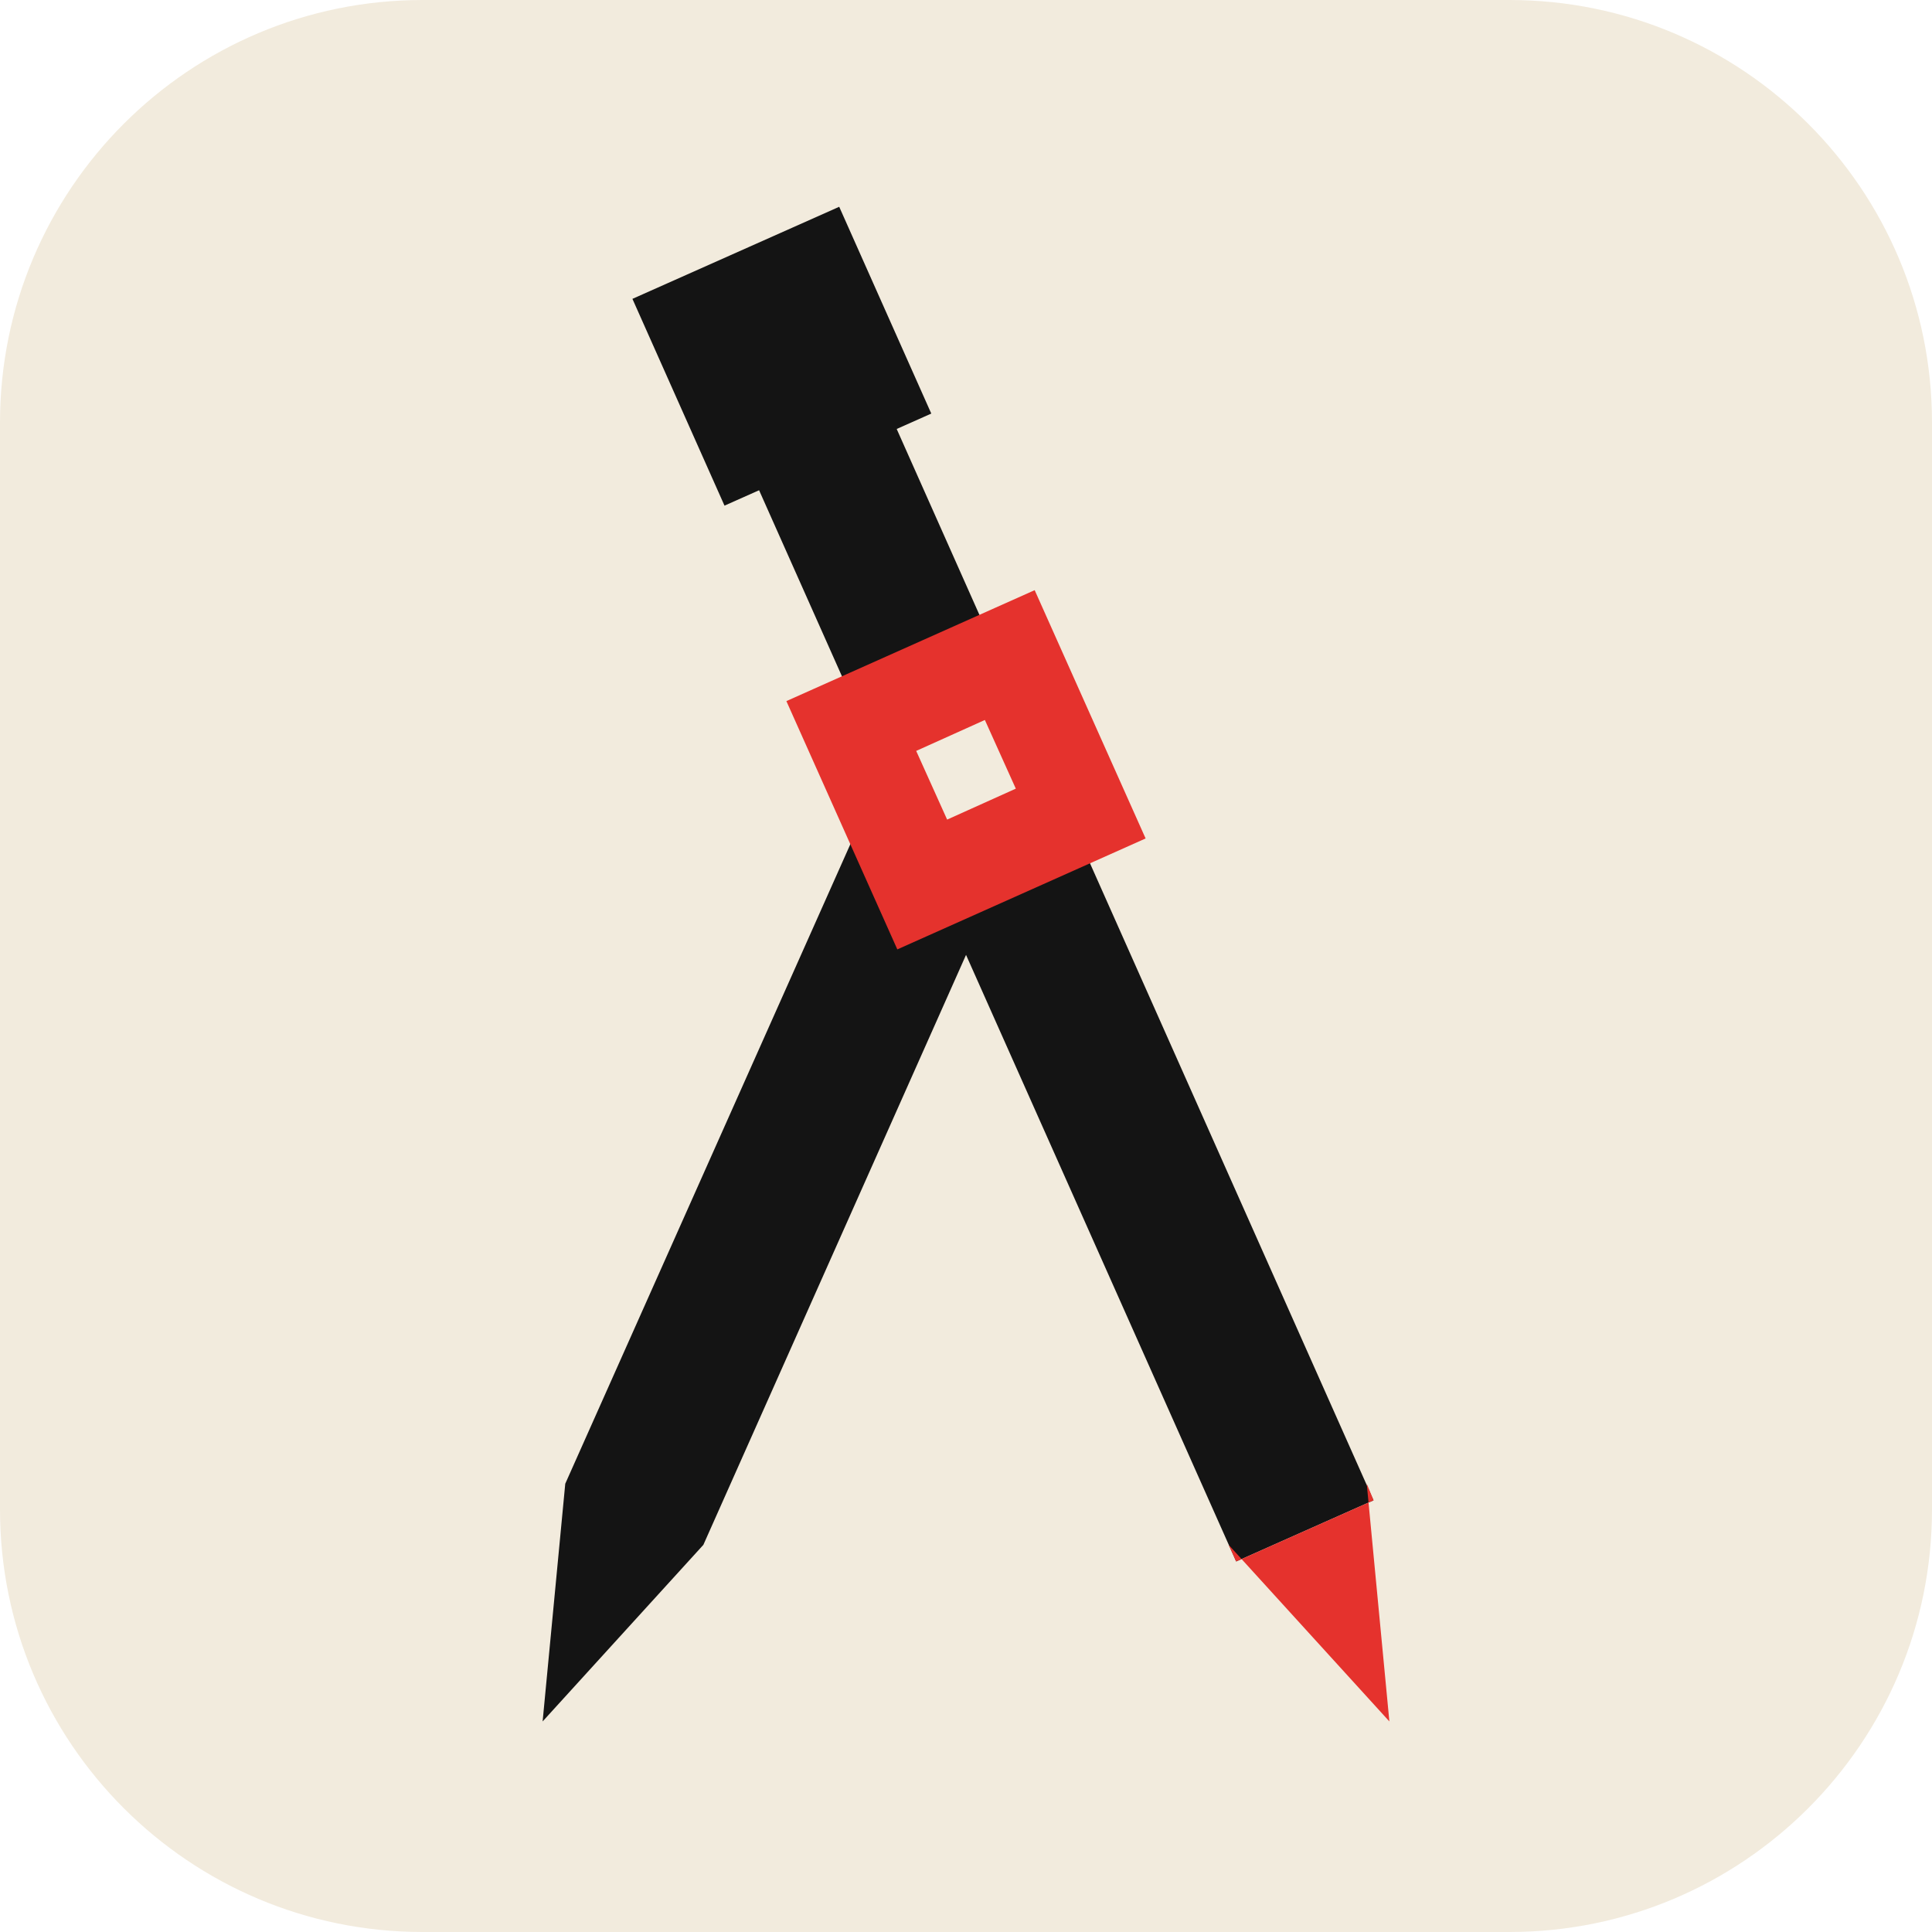
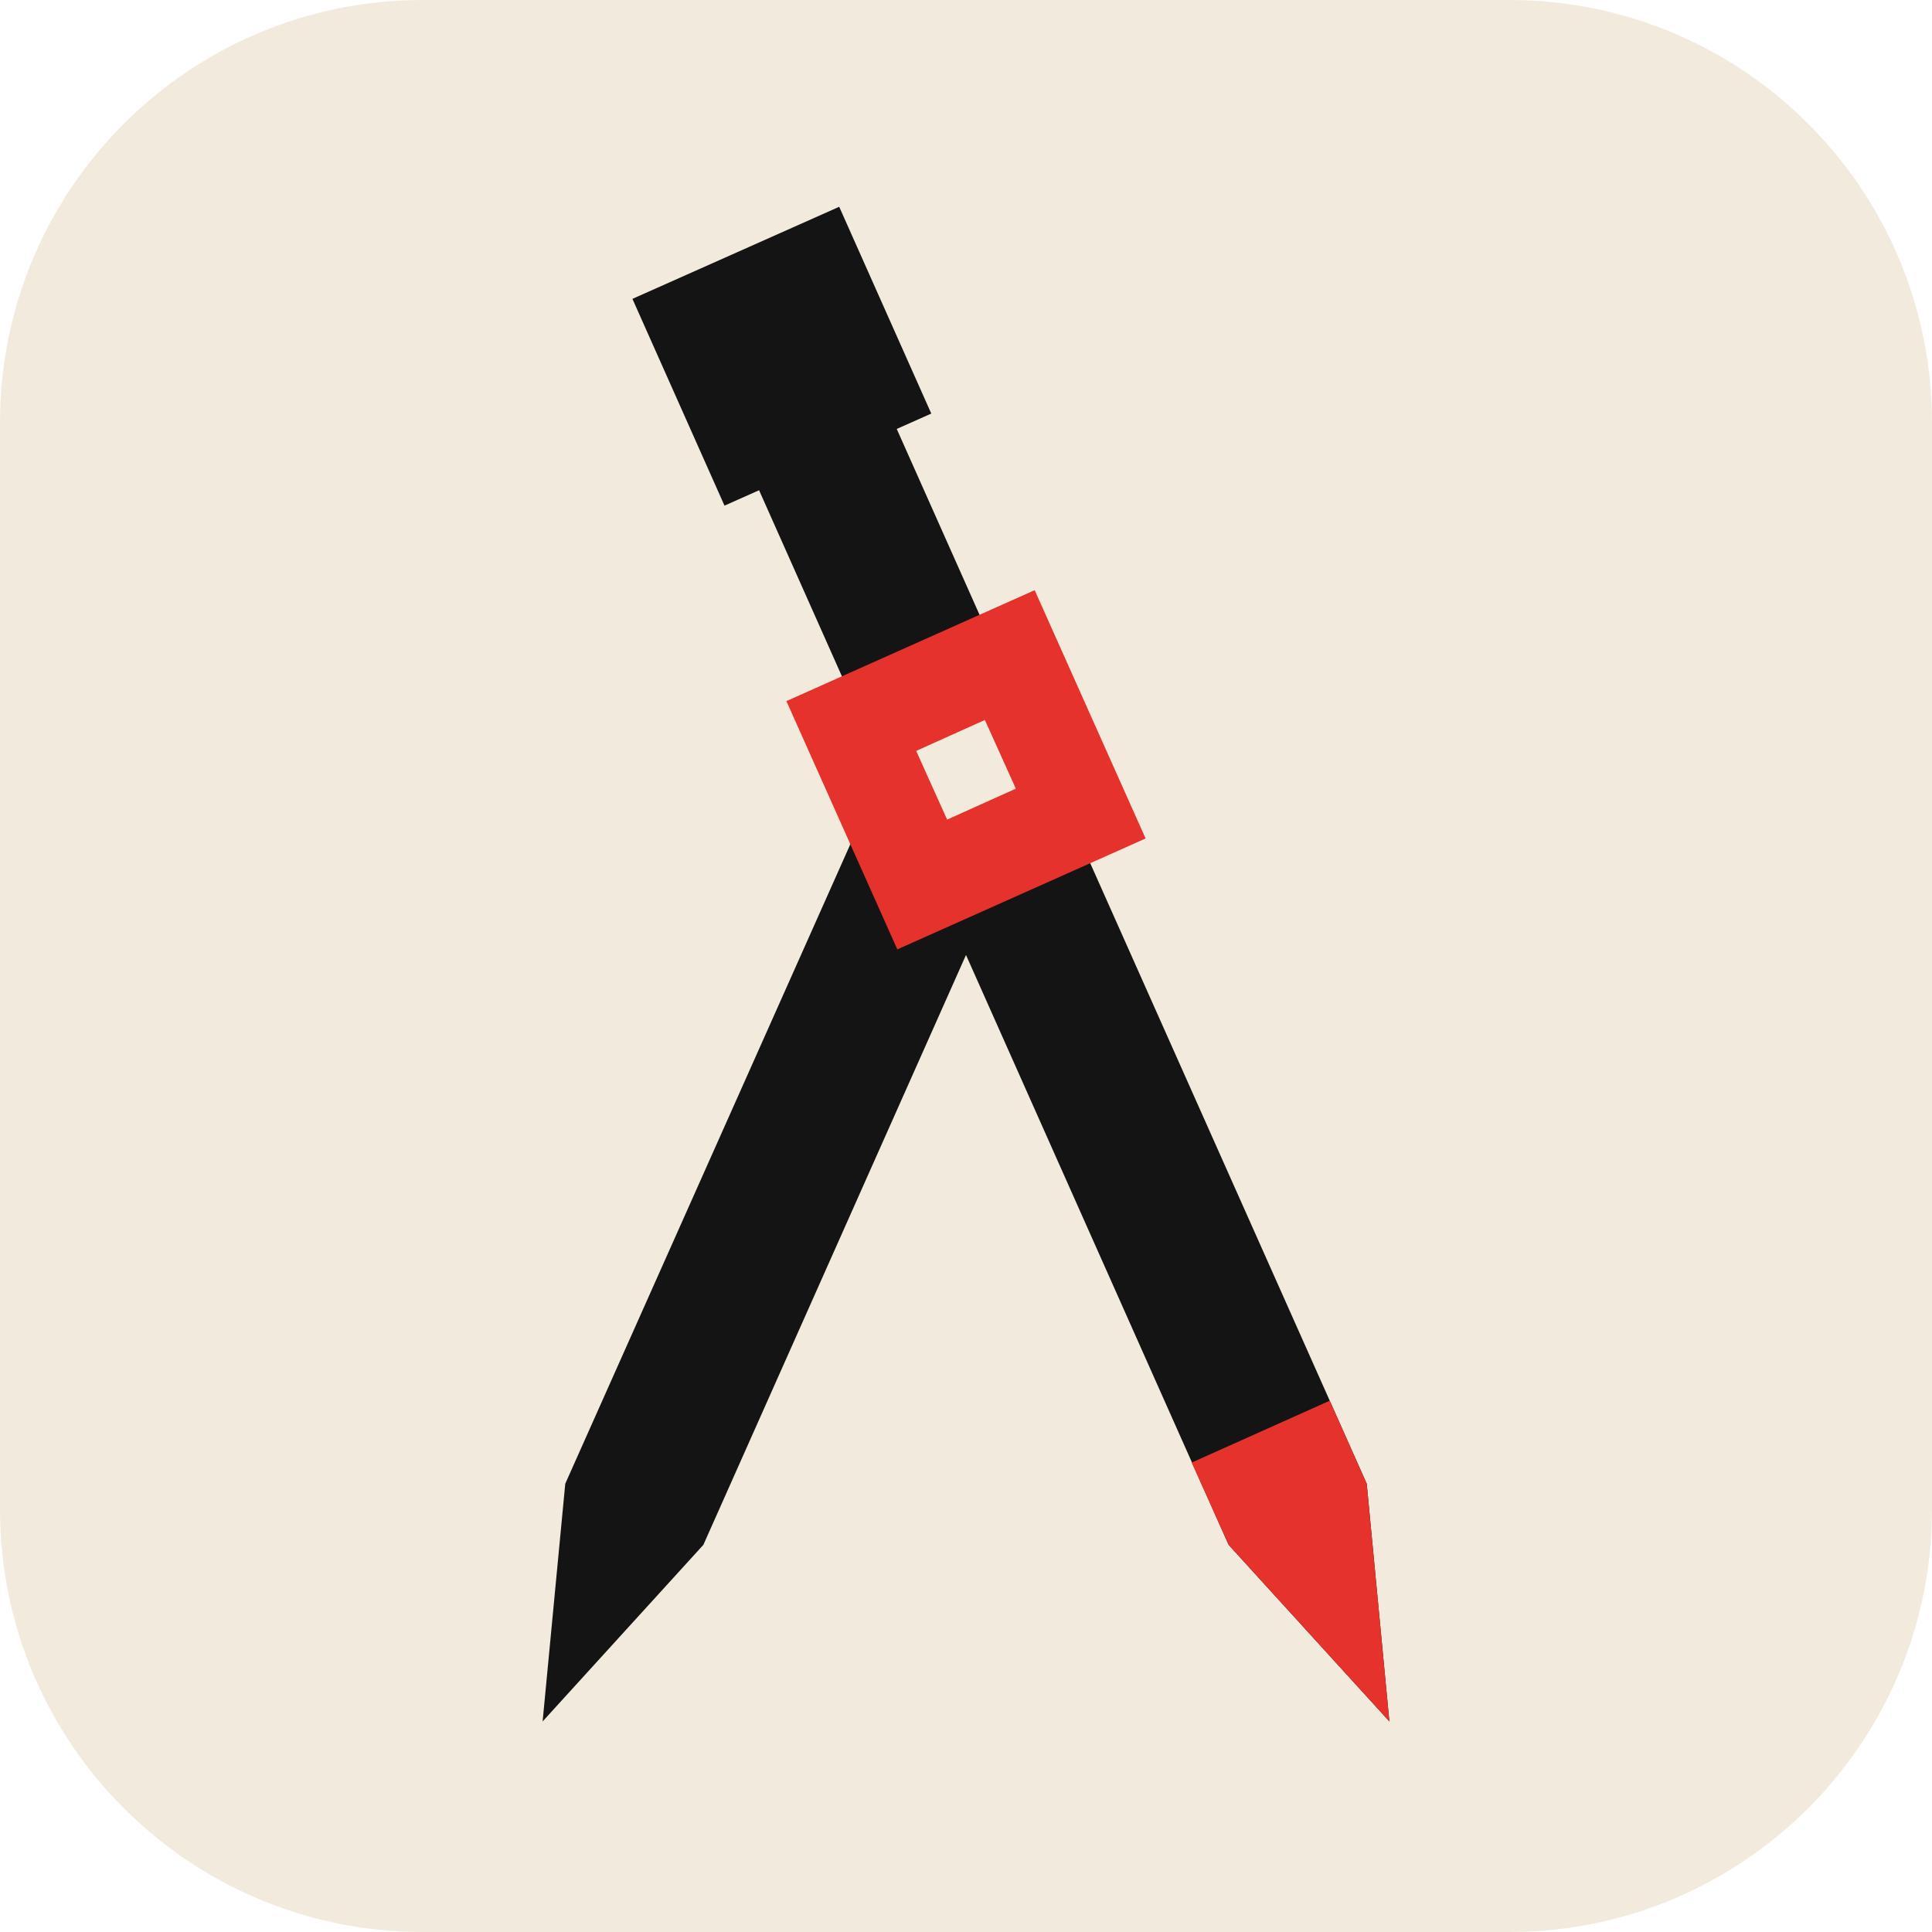
<svg xmlns="http://www.w3.org/2000/svg" viewBox="0 0 256 256" width="256" height="256">
  <rect width="256" height="256" rx="56" fill="#F2EBDD" />
-   <polygon points="94.5,51.3 163.8,206.9 182.0,198.8 112.7,43.1" fill="#141414" />
-   <polygon points="163.8,206.9 162.8,204.7 184.1,228.1 181.1,196.6 182.0,198.8" fill="#E5322D" />
+   <polygon points="94.5,51.3 162.8,204.7 184.1,228.1 181.1,196.6 112.7,43.1" fill="#141414" />
+   <polygon points="157.9,193.8 162.8,204.7 184.1,228.1 181.1,196.6 176.2,185.6" fill="#E5322D" />
  <polygon points="118.9,97.9 74.9,196.6 71.9,228.1 93.2,204.7 137.1,106.1" fill="#141414" />
  <polygon points="96.0,67.0 123.4,54.8 111.2,27.4 83.8,39.6" fill="#141414" />
  <polygon points="118.9,125.8 151.8,111.1 137.1,78.2 104.2,92.9" fill="#E5322D" />
  <polygon points="125.5,108.6 134.6,104.5 130.5,95.4 121.4,99.5" fill="#F2EBDD" />
</svg>
